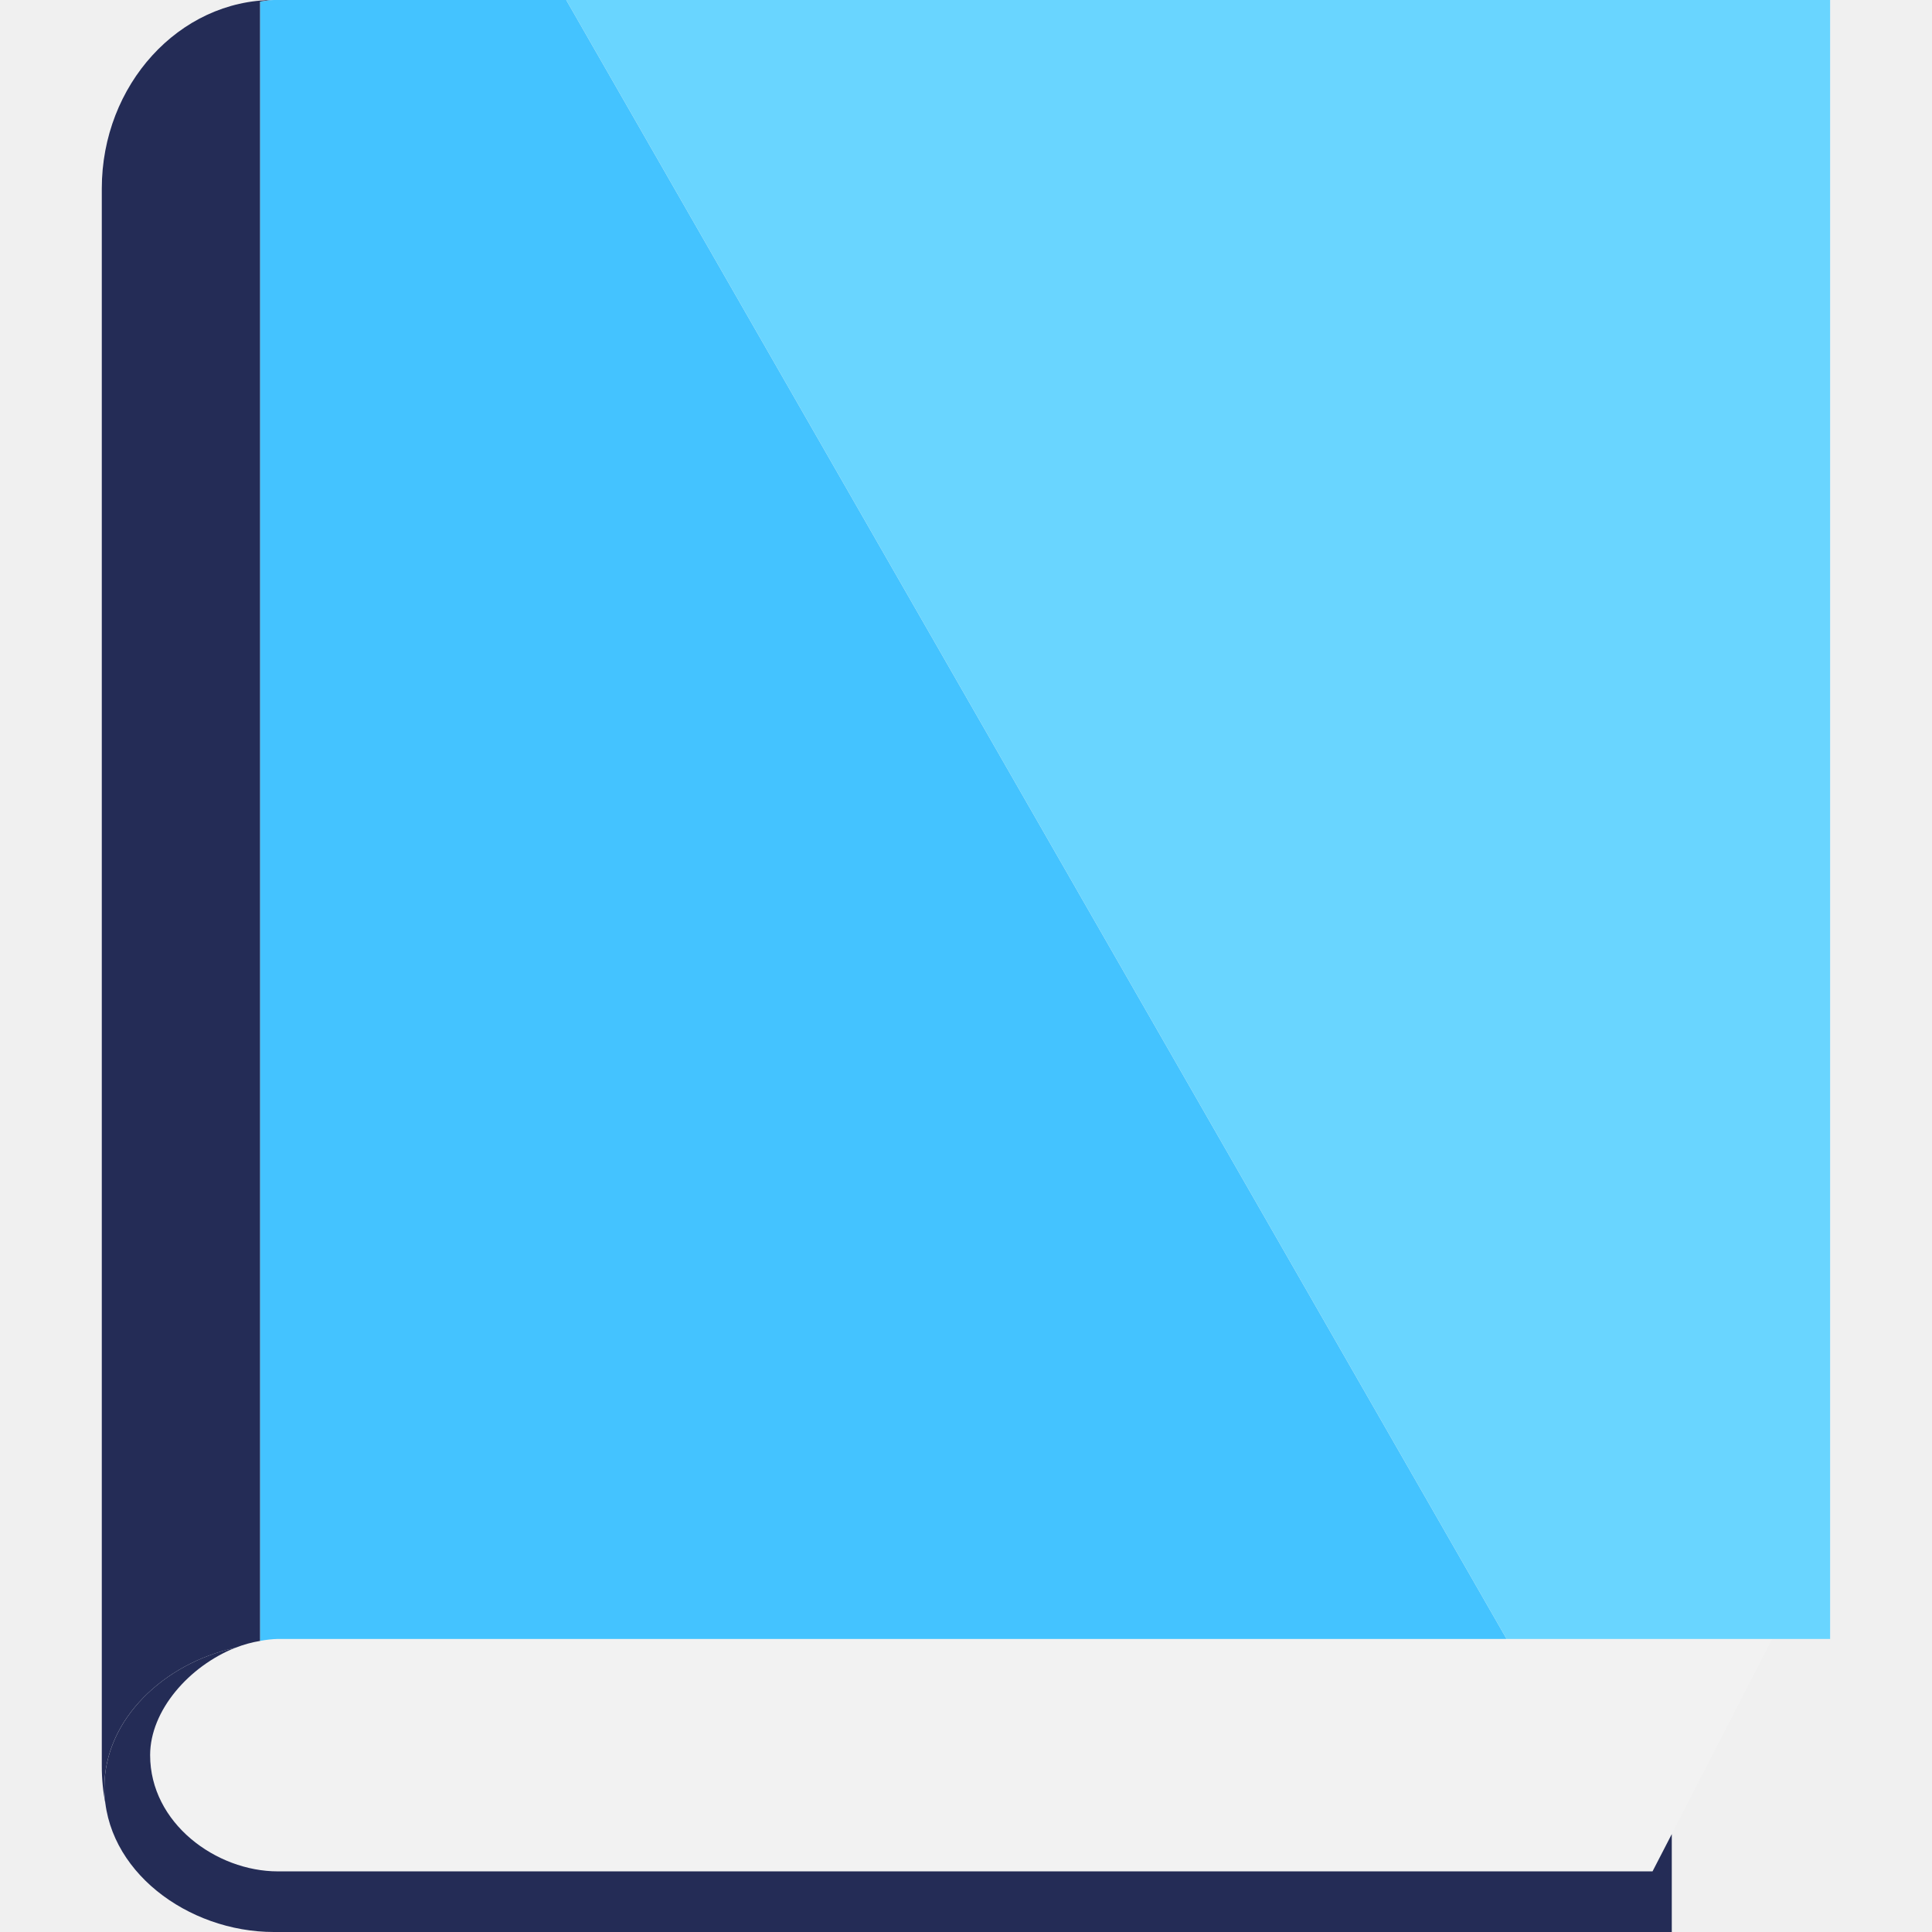
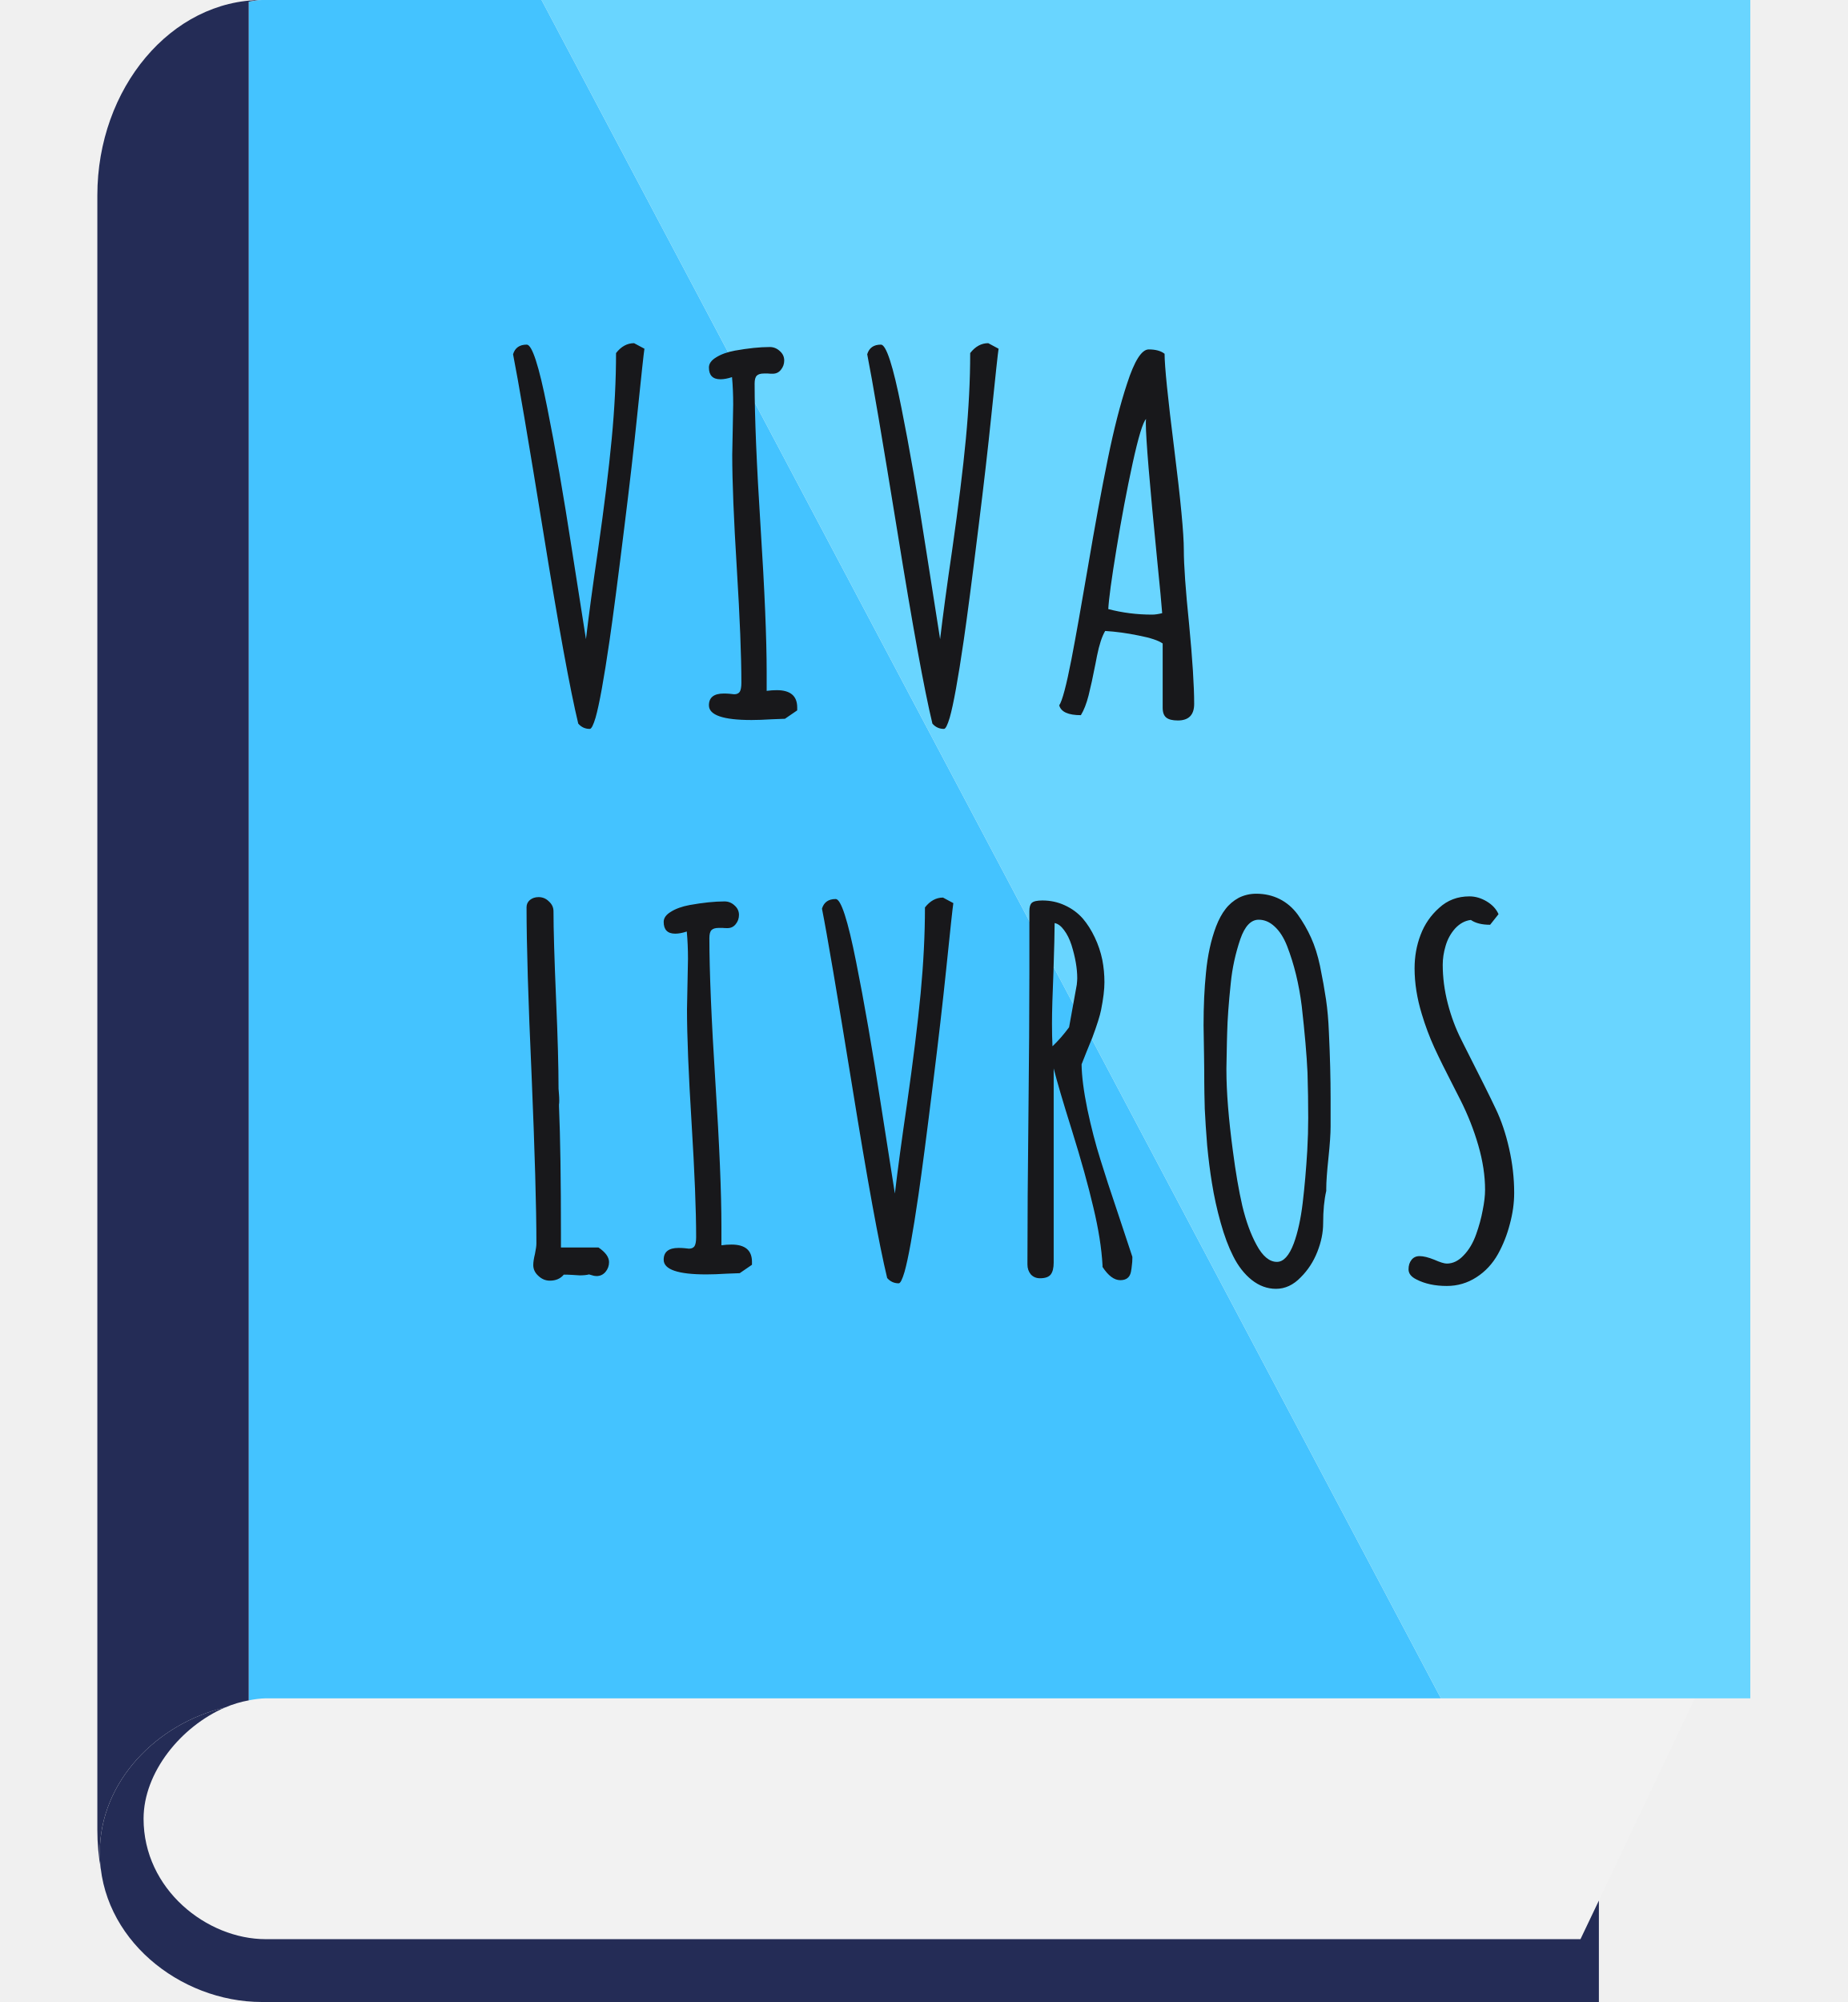
- <svg xmlns="http://www.w3.org/2000/svg" width="60px" height="60px" viewBox="-4.76 0 90.341 90.341">
-   <g id="book" transform="translate(-238.954 -198.443)">
-     <path id="Path_126" data-name="Path 126" d="M315.7,275.08H247.187c-2.885,0-5.973,2.715-5.973,5.434,0,3.183,3.088,5.435,5.973,5.435h64.28l5.593-10.869Z" fill="#f2f2f2" />
-     <path id="Path_127" data-name="Path 127" d="M241.214,280.514c0,3.183,3.088,5.435,5.973,5.435h64.28l.9-1.743v4.578H247c-4.024,0-7.926-2.876-7.926-6.745,0-3.214,2.81-5.827,6.122-6.545C243.043,276.349,241.214,278.422,241.214,280.514Z" fill="#242c56" />
-     <path id="Path_128" data-name="Path 128" d="M246.36,275.172a5.723,5.723,0,0,0-1.166.324c-3.312.716-6.122,3.329-6.122,6.543a6.422,6.422,0,0,0,.055.766,9.166,9.166,0,0,1-.173-1.784V207.259c0-4.847,3.619-8.816,8.044-8.816-.216,0-.423.055-.638.075Z" fill="#242c56" />
-     <path id="Path_129" data-name="Path 129" d="M247.187,275.08a5.133,5.133,0,0,0-.827.092V198.518c.215-.02.422-.075.638-.075h13.673l43.972,76.637Z" fill="#44c3ff" />
-     <path id="Path_130" data-name="Path 130" d="M260.671,198.443h59.1V275.08H304.643Z" fill="#69d5ff" />
+ <svg xmlns="http://www.w3.org/2000/svg" width="60" height="65" viewBox="0 0 60 65" fill="none">
+   <g clip-path="url(#clip0_1_2)">
+     <path d="M54.132 55.14H8.629C6.713 55.14 4.662 57.093 4.662 59.05C4.662 61.34 6.713 62.96 8.629 62.96H51.321L55.035 55.14H54.132Z" fill="#F2F2F2" />
+     <path d="M4.662 59.05C4.662 61.34 6.713 62.96 8.629 62.96H51.321L51.919 61.706V65H8.505C5.833 65 3.241 62.931 3.241 60.147C3.241 57.834 5.107 55.955 7.307 55.438C5.877 56.053 4.662 57.545 4.662 59.05Z" fill="#242C56" />
+     <path d="M8.08 55.206C7.815 55.254 7.555 55.332 7.306 55.439C5.106 55.955 3.24 57.834 3.24 60.147C3.242 60.331 3.254 60.515 3.276 60.698C3.199 60.275 3.161 59.846 3.161 59.415V6.343C3.161 2.856 5.565 0 8.504 0C8.36 0 8.223 0.04 8.08 0.054V55.206Z" fill="#242C56" />
+     <path d="M8.629 55.14C8.445 55.146 8.261 55.168 8.08 55.206V0.054C8.223 0.04 8.36 0 8.504 0H17.585L46.789 55.14H8.629Z" fill="#44C3FF" />
+     <path d="M17.585 0H56.836V55.14H46.789L17.585 0Z" fill="#69D5FF" />
+     <path d="M17.105 11.189C16.871 11.189 16.723 11.293 16.66 11.502C16.822 12.314 17.147 14.228 17.637 17.244C18.131 20.311 18.512 22.395 18.777 23.494C18.876 23.608 19.001 23.666 19.152 23.666C19.204 23.666 19.267 23.543 19.34 23.298C19.46 22.877 19.611 22.043 19.793 20.798C19.902 20.054 20.064 18.817 20.277 17.087C20.444 15.749 20.582 14.548 20.691 13.486C20.827 12.168 20.905 11.447 20.926 11.322L20.59 11.142C20.366 11.142 20.171 11.249 20.004 11.463C20.004 12.338 19.957 13.267 19.863 14.252C19.77 15.236 19.621 16.439 19.418 17.861C19.251 18.996 19.121 19.96 19.027 20.752L18.582 17.916C18.296 16.061 18.025 14.502 17.77 13.236C17.499 11.871 17.277 11.189 17.105 11.189ZM25.887 22.97C25.887 22.595 25.665 22.408 25.223 22.408C25.113 22.408 25.004 22.416 24.895 22.431V21.814C24.895 20.731 24.829 19.171 24.699 17.134C24.569 15.098 24.504 13.538 24.504 12.455C24.504 12.33 24.527 12.244 24.574 12.197C24.621 12.15 24.699 12.127 24.808 12.127H24.933C24.975 12.132 25.027 12.134 25.09 12.134C25.199 12.134 25.288 12.093 25.355 12.009C25.428 11.921 25.465 11.819 25.465 11.705C25.465 11.585 25.418 11.483 25.324 11.4C25.23 11.312 25.121 11.267 24.996 11.267C24.673 11.267 24.296 11.306 23.863 11.384C23.613 11.431 23.41 11.504 23.254 11.603C23.098 11.697 23.02 11.806 23.02 11.931C23.02 12.187 23.145 12.314 23.395 12.314C23.504 12.314 23.629 12.291 23.77 12.244C23.796 12.52 23.808 12.817 23.808 13.134L23.793 13.947L23.777 14.767C23.777 15.632 23.827 16.863 23.926 18.462C24.025 20.067 24.074 21.301 24.074 22.166C24.074 22.306 24.056 22.405 24.02 22.462C23.983 22.515 23.923 22.541 23.84 22.541L23.691 22.525C23.639 22.52 23.577 22.517 23.504 22.517C23.181 22.517 23.02 22.645 23.02 22.9C23.02 23.218 23.48 23.377 24.402 23.377C24.59 23.377 24.811 23.369 25.066 23.353L25.488 23.337L25.887 23.064V22.97ZM28.605 11.189C28.371 11.189 28.223 11.293 28.16 11.502C28.322 12.314 28.647 14.228 29.137 17.244C29.631 20.311 30.012 22.395 30.277 23.494C30.376 23.608 30.501 23.666 30.652 23.666C30.704 23.666 30.767 23.543 30.84 23.298C30.96 22.877 31.111 22.043 31.293 20.798C31.402 20.054 31.564 18.817 31.777 17.087C31.944 15.749 32.082 14.548 32.191 13.486C32.327 12.168 32.405 11.447 32.426 11.322L32.09 11.142C31.866 11.142 31.671 11.249 31.504 11.463C31.504 12.338 31.457 13.267 31.363 14.252C31.27 15.236 31.121 16.439 30.918 17.861C30.751 18.996 30.621 19.96 30.527 20.752L30.082 17.916C29.796 16.061 29.525 14.502 29.27 13.236C28.999 11.871 28.777 11.189 28.605 11.189ZM38.246 23.392C38.074 23.392 37.949 23.361 37.871 23.298C37.793 23.236 37.754 23.129 37.754 22.978V20.892C37.613 20.793 37.353 20.707 36.973 20.634C36.598 20.556 36.236 20.507 35.887 20.486C35.782 20.663 35.694 20.934 35.621 21.298L35.574 21.541C35.491 21.968 35.415 22.314 35.348 22.58C35.28 22.845 35.197 23.059 35.098 23.22C34.686 23.22 34.452 23.113 34.395 22.9C34.493 22.759 34.626 22.259 34.793 21.4C34.934 20.666 35.108 19.689 35.316 18.47C35.556 17.054 35.775 15.864 35.973 14.9C36.17 13.931 36.379 13.116 36.598 12.455C36.837 11.715 37.072 11.345 37.301 11.345C37.525 11.345 37.697 11.392 37.816 11.486C37.816 11.882 37.92 12.91 38.129 14.572C38.337 16.233 38.441 17.327 38.441 17.853C38.441 18.353 38.499 19.16 38.613 20.275C38.723 21.421 38.777 22.28 38.777 22.853C38.777 23.212 38.6 23.392 38.246 23.392ZM37.41 19.955C37.504 19.955 37.613 19.939 37.738 19.908C37.723 19.679 37.668 19.098 37.574 18.166C37.329 15.697 37.207 14.223 37.207 13.744C37.207 13.666 37.21 13.619 37.215 13.603C37.111 13.707 36.965 14.189 36.777 15.048C36.59 15.908 36.415 16.832 36.254 17.822C36.092 18.806 36.004 19.457 35.988 19.775C36.441 19.895 36.915 19.955 37.41 19.955ZM18.215 40.095C18.215 38.304 18.194 36.913 18.152 35.923V35.853C18.157 35.837 18.16 35.798 18.16 35.736C18.16 35.663 18.157 35.598 18.152 35.541L18.137 35.345C18.137 34.647 18.111 33.689 18.058 32.47C18.001 31.127 17.973 30.166 17.973 29.587C17.973 29.462 17.923 29.356 17.824 29.267C17.73 29.173 17.618 29.127 17.488 29.127C17.379 29.127 17.285 29.158 17.207 29.22C17.134 29.283 17.098 29.361 17.098 29.455C17.098 30.668 17.152 32.486 17.262 34.908C17.366 37.397 17.418 39.218 17.418 40.369C17.418 40.447 17.402 40.562 17.371 40.712C17.335 40.858 17.316 40.978 17.316 41.072C17.316 41.207 17.371 41.325 17.48 41.423C17.59 41.528 17.715 41.58 17.855 41.58C18.048 41.58 18.199 41.515 18.308 41.384C18.402 41.384 18.488 41.387 18.566 41.392L18.824 41.408C18.949 41.408 19.051 41.397 19.129 41.377L19.207 41.4C19.264 41.421 19.319 41.431 19.371 41.431C19.486 41.431 19.582 41.387 19.66 41.298C19.738 41.205 19.777 41.098 19.777 40.978C19.777 40.817 19.663 40.658 19.433 40.502H18.215V40.095ZM24.418 40.97C24.418 40.595 24.197 40.408 23.754 40.408C23.645 40.408 23.535 40.416 23.426 40.431V39.814C23.426 38.731 23.361 37.171 23.23 35.134C23.1 33.098 23.035 31.538 23.035 30.455C23.035 30.33 23.058 30.244 23.105 30.197C23.152 30.15 23.23 30.127 23.34 30.127H23.465C23.506 30.132 23.558 30.134 23.621 30.134C23.73 30.134 23.819 30.093 23.887 30.009C23.96 29.921 23.996 29.819 23.996 29.705C23.996 29.585 23.949 29.483 23.855 29.4C23.762 29.311 23.652 29.267 23.527 29.267C23.204 29.267 22.827 29.306 22.395 29.384C22.145 29.431 21.941 29.504 21.785 29.603C21.629 29.697 21.551 29.806 21.551 29.931C21.551 30.186 21.676 30.314 21.926 30.314C22.035 30.314 22.16 30.291 22.301 30.244C22.327 30.52 22.34 30.817 22.34 31.134L22.324 31.947L22.308 32.767C22.308 33.632 22.358 34.864 22.457 36.462C22.556 38.067 22.605 39.301 22.605 40.166C22.605 40.306 22.587 40.405 22.551 40.462C22.514 40.515 22.454 40.541 22.371 40.541L22.223 40.525C22.171 40.52 22.108 40.517 22.035 40.517C21.712 40.517 21.551 40.645 21.551 40.9C21.551 41.218 22.012 41.377 22.933 41.377C23.121 41.377 23.342 41.369 23.598 41.353L24.02 41.337L24.418 41.064V40.97ZM27.137 29.189C26.902 29.189 26.754 29.293 26.691 29.502C26.853 30.314 27.178 32.228 27.668 35.244C28.163 38.312 28.543 40.395 28.808 41.494C28.907 41.608 29.032 41.666 29.183 41.666C29.236 41.666 29.298 41.543 29.371 41.298C29.491 40.877 29.642 40.043 29.824 38.798C29.933 38.054 30.095 36.817 30.308 35.087C30.475 33.749 30.613 32.548 30.723 31.486C30.858 30.168 30.936 29.447 30.957 29.322L30.621 29.142C30.397 29.142 30.202 29.249 30.035 29.462C30.035 30.337 29.988 31.267 29.895 32.252C29.801 33.236 29.652 34.439 29.449 35.861C29.282 36.996 29.152 37.96 29.058 38.752L28.613 35.916C28.327 34.062 28.056 32.502 27.801 31.236C27.53 29.871 27.308 29.189 27.137 29.189ZM34.215 34.689C34.324 35.121 34.52 35.785 34.801 36.681C35.108 37.666 35.342 38.507 35.504 39.205C35.67 39.897 35.77 40.522 35.801 41.08V41.134C35.988 41.421 36.181 41.564 36.379 41.564C36.572 41.564 36.686 41.475 36.723 41.298C36.738 41.22 36.749 41.147 36.754 41.08C36.764 41.012 36.77 40.934 36.77 40.845V40.806L36.301 39.392C36.061 38.684 35.871 38.1 35.73 37.642C35.574 37.147 35.434 36.606 35.309 36.017C35.189 35.429 35.126 34.942 35.121 34.556L35.285 34.142L35.473 33.681C35.624 33.275 35.717 32.978 35.754 32.791C35.827 32.426 35.863 32.127 35.863 31.892C35.863 31.642 35.84 31.397 35.793 31.158C35.741 30.908 35.66 30.668 35.551 30.439C35.441 30.205 35.311 29.999 35.16 29.822C34.999 29.64 34.803 29.496 34.574 29.392C34.35 29.288 34.108 29.236 33.848 29.236C33.676 29.236 33.561 29.262 33.504 29.314C33.452 29.361 33.426 29.45 33.426 29.58V31.548C33.426 32.819 33.415 34.382 33.395 36.236C33.374 38.09 33.363 39.655 33.363 40.931V41.056C33.363 41.181 33.4 41.288 33.473 41.377C33.551 41.46 33.65 41.502 33.77 41.502C33.941 41.502 34.059 41.46 34.121 41.377C34.184 41.293 34.215 41.166 34.215 40.994V34.689ZM34.715 33.353C34.543 33.587 34.363 33.793 34.176 33.97C34.165 33.752 34.16 33.507 34.16 33.236C34.16 32.85 34.176 32.296 34.207 31.572C34.233 30.765 34.246 30.231 34.246 29.97C34.355 29.991 34.457 30.067 34.551 30.197C34.65 30.327 34.73 30.488 34.793 30.681C34.918 31.082 34.98 31.442 34.98 31.759C34.98 31.806 34.975 31.877 34.965 31.97L34.715 33.353ZM40.793 29.017C40.59 29.017 40.4 29.061 40.223 29.15C40.051 29.244 39.907 29.366 39.793 29.517C39.678 29.663 39.577 29.851 39.488 30.08C39.322 30.522 39.212 31.025 39.16 31.587C39.108 32.087 39.082 32.655 39.082 33.291L39.098 34.298C39.103 34.58 39.105 34.866 39.105 35.158C39.105 35.325 39.111 35.606 39.121 36.002C39.137 36.345 39.163 36.741 39.199 37.189C39.241 37.632 39.293 38.041 39.355 38.416C39.423 38.843 39.517 39.27 39.637 39.697C39.756 40.124 39.892 40.486 40.043 40.783C40.204 41.106 40.405 41.364 40.645 41.556C40.889 41.749 41.152 41.845 41.434 41.845C41.73 41.845 41.999 41.72 42.238 41.47C42.473 41.236 42.652 40.96 42.777 40.642C42.902 40.325 42.965 40.017 42.965 39.72C42.965 39.304 42.999 38.952 43.066 38.666V38.595C43.066 38.371 43.09 38.038 43.137 37.595C43.184 37.147 43.207 36.806 43.207 36.572V35.65C43.207 35.015 43.189 34.304 43.152 33.517C43.137 33.127 43.105 32.772 43.059 32.455C43.012 32.137 42.947 31.772 42.863 31.361C42.79 31.017 42.694 30.712 42.574 30.447C42.454 30.181 42.309 29.929 42.137 29.689C41.975 29.47 41.78 29.304 41.551 29.189C41.322 29.075 41.069 29.017 40.793 29.017ZM40.871 29.861C41.059 29.861 41.23 29.934 41.387 30.08C41.548 30.226 41.684 30.436 41.793 30.712C42.022 31.301 42.181 31.952 42.27 32.666C42.368 33.535 42.431 34.254 42.457 34.822C42.473 35.327 42.48 35.819 42.48 36.298C42.48 36.637 42.47 36.991 42.449 37.361C42.413 37.965 42.363 38.53 42.301 39.056C42.238 39.577 42.142 40.015 42.012 40.369C41.861 40.77 41.678 40.97 41.465 40.97C41.22 40.97 40.999 40.785 40.801 40.416C40.613 40.072 40.46 39.65 40.34 39.15C40.225 38.65 40.124 38.059 40.035 37.377C39.895 36.33 39.824 35.452 39.824 34.744V34.673C39.824 34.616 39.829 34.337 39.84 33.837L39.848 33.541C39.858 33.103 39.897 32.564 39.965 31.923C40.012 31.439 40.116 30.96 40.277 30.486C40.423 30.069 40.621 29.861 40.871 29.861ZM46.848 31.322C46.848 31.124 46.879 30.921 46.941 30.712C47.004 30.494 47.108 30.304 47.254 30.142C47.405 29.981 47.574 29.89 47.762 29.869C47.913 29.973 48.121 30.025 48.387 30.025L48.66 29.681C48.587 29.515 48.46 29.377 48.277 29.267C48.095 29.158 47.907 29.103 47.715 29.103C47.329 29.103 47.001 29.228 46.73 29.478C46.46 29.718 46.259 30.009 46.129 30.353C45.999 30.692 45.934 31.054 45.934 31.439C45.934 31.918 46.012 32.413 46.168 32.923C46.282 33.304 46.418 33.666 46.574 34.009C46.73 34.348 46.936 34.765 47.191 35.259L47.418 35.705C47.663 36.189 47.858 36.684 48.004 37.189C48.15 37.694 48.223 38.173 48.223 38.627C48.223 38.819 48.197 39.043 48.145 39.298C48.098 39.554 48.027 39.812 47.934 40.072C47.835 40.353 47.699 40.582 47.527 40.759C47.361 40.937 47.178 41.025 46.98 41.025C46.897 41.025 46.762 40.983 46.574 40.9C46.381 40.822 46.223 40.783 46.098 40.783C45.983 40.783 45.895 40.825 45.832 40.908C45.77 40.986 45.738 41.087 45.738 41.212C45.738 41.348 45.824 41.457 45.996 41.541C46.267 41.681 46.595 41.752 46.98 41.752C47.329 41.752 47.65 41.658 47.941 41.47C48.233 41.283 48.467 41.03 48.645 40.712C48.811 40.41 48.939 40.087 49.027 39.744C49.121 39.4 49.168 39.062 49.168 38.728C49.168 38.249 49.113 37.77 49.004 37.291C48.895 36.806 48.749 36.374 48.566 35.994C48.4 35.64 48.066 34.97 47.566 33.986L47.449 33.752C47.267 33.392 47.121 33.002 47.012 32.58C46.902 32.153 46.848 31.733 46.848 31.322Z" fill="#18181B" />
  </g>
+   <defs>
+     <clipPath id="clip0_1_2">
+       <rect width="60" height="65" fill="white" />
+     </clipPath>
+   </defs>
</svg>
